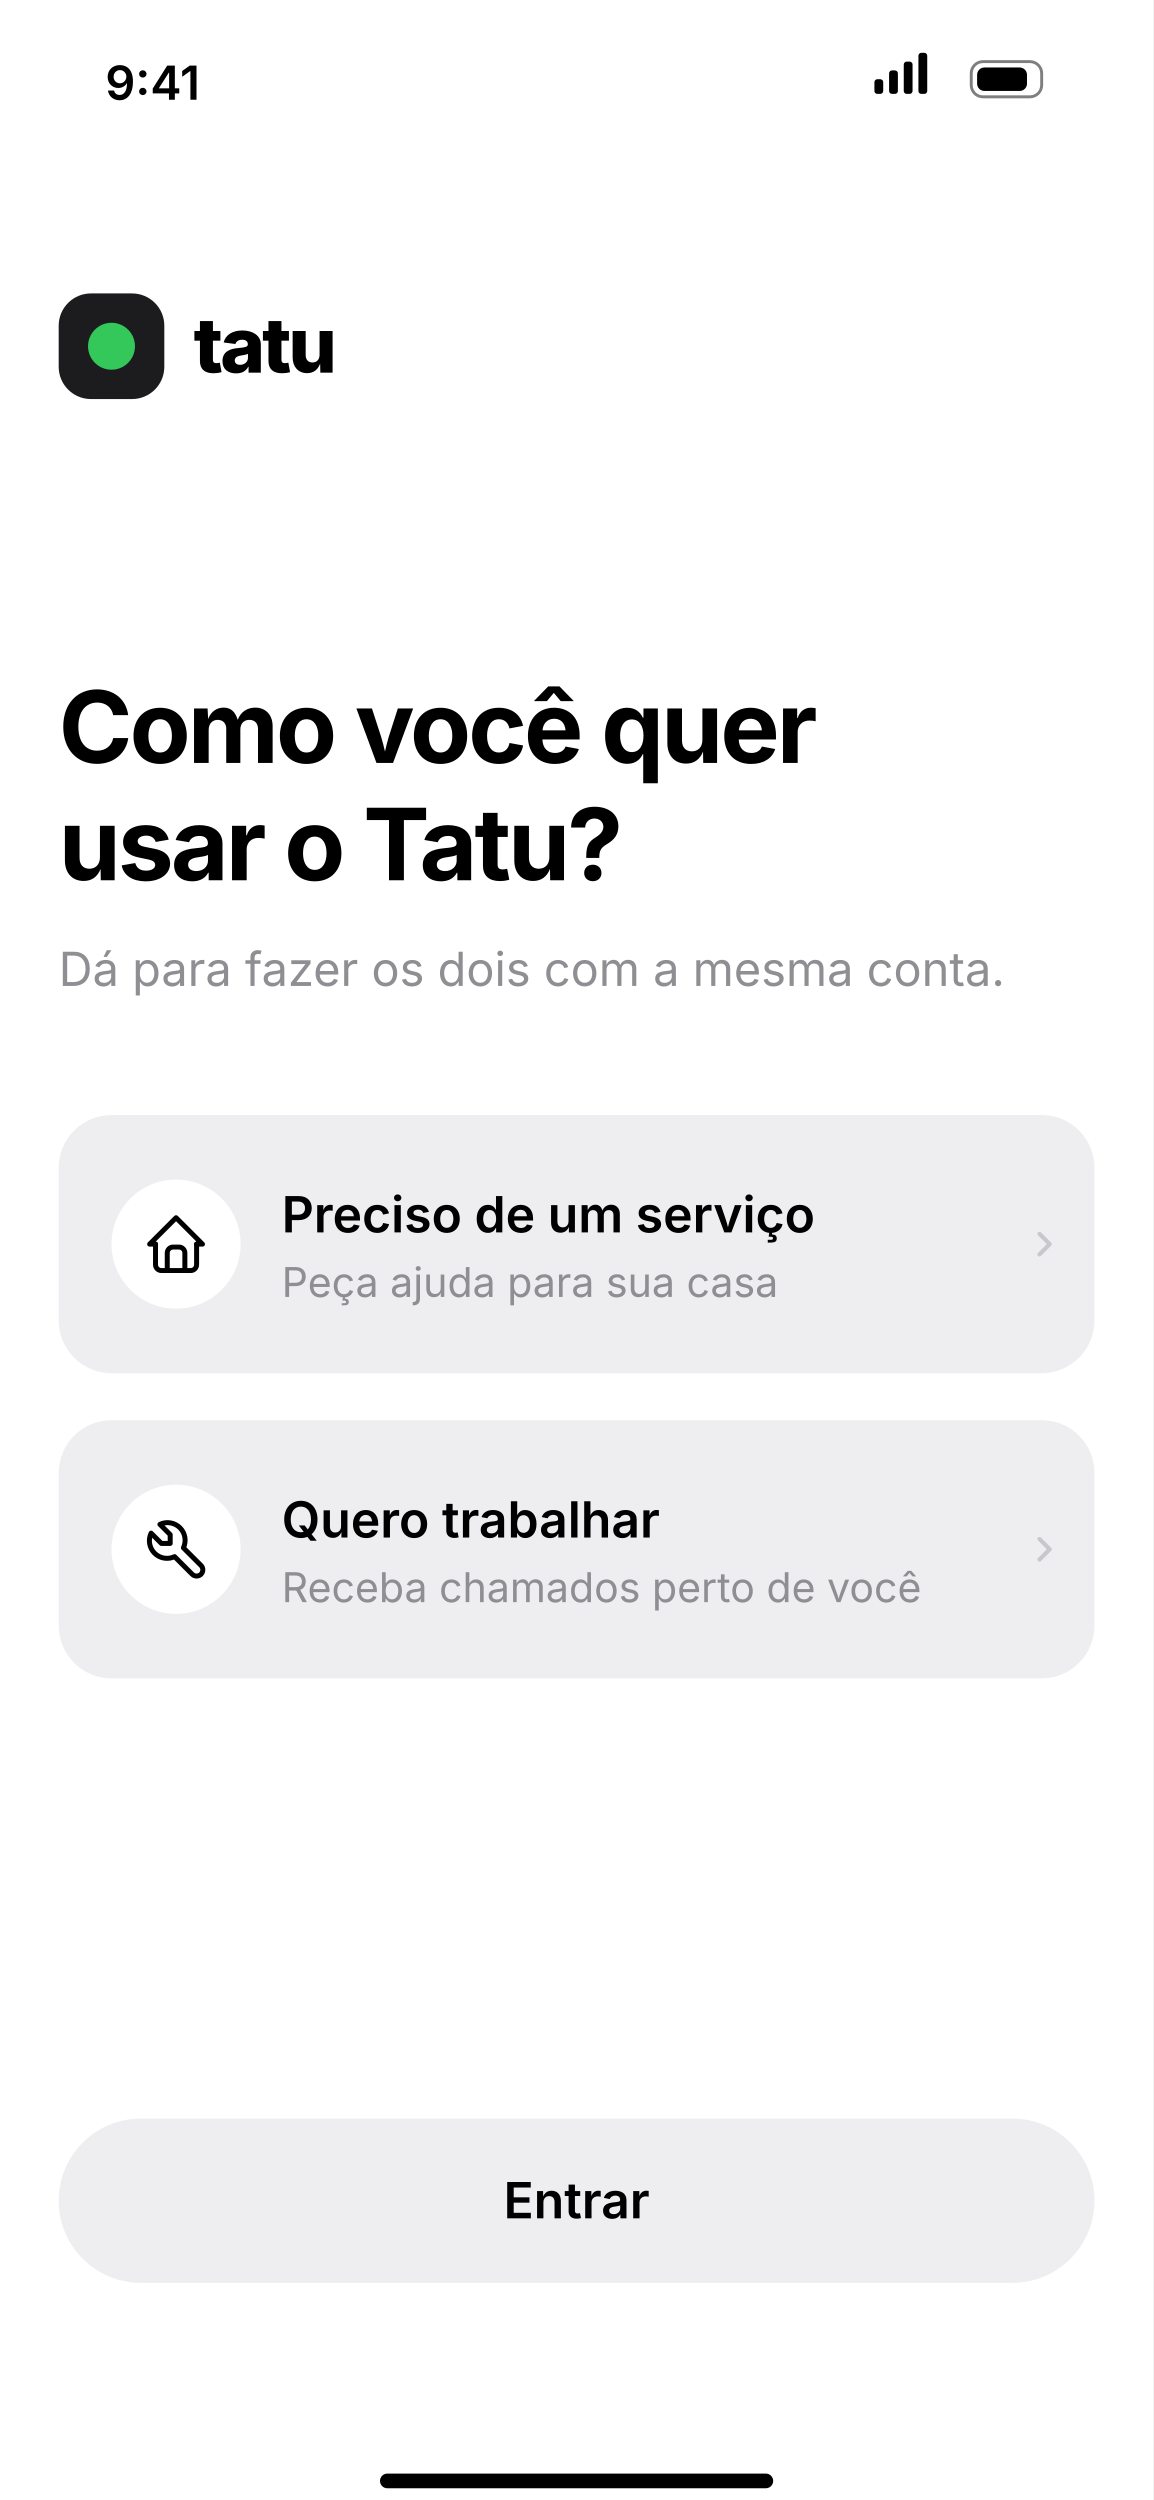
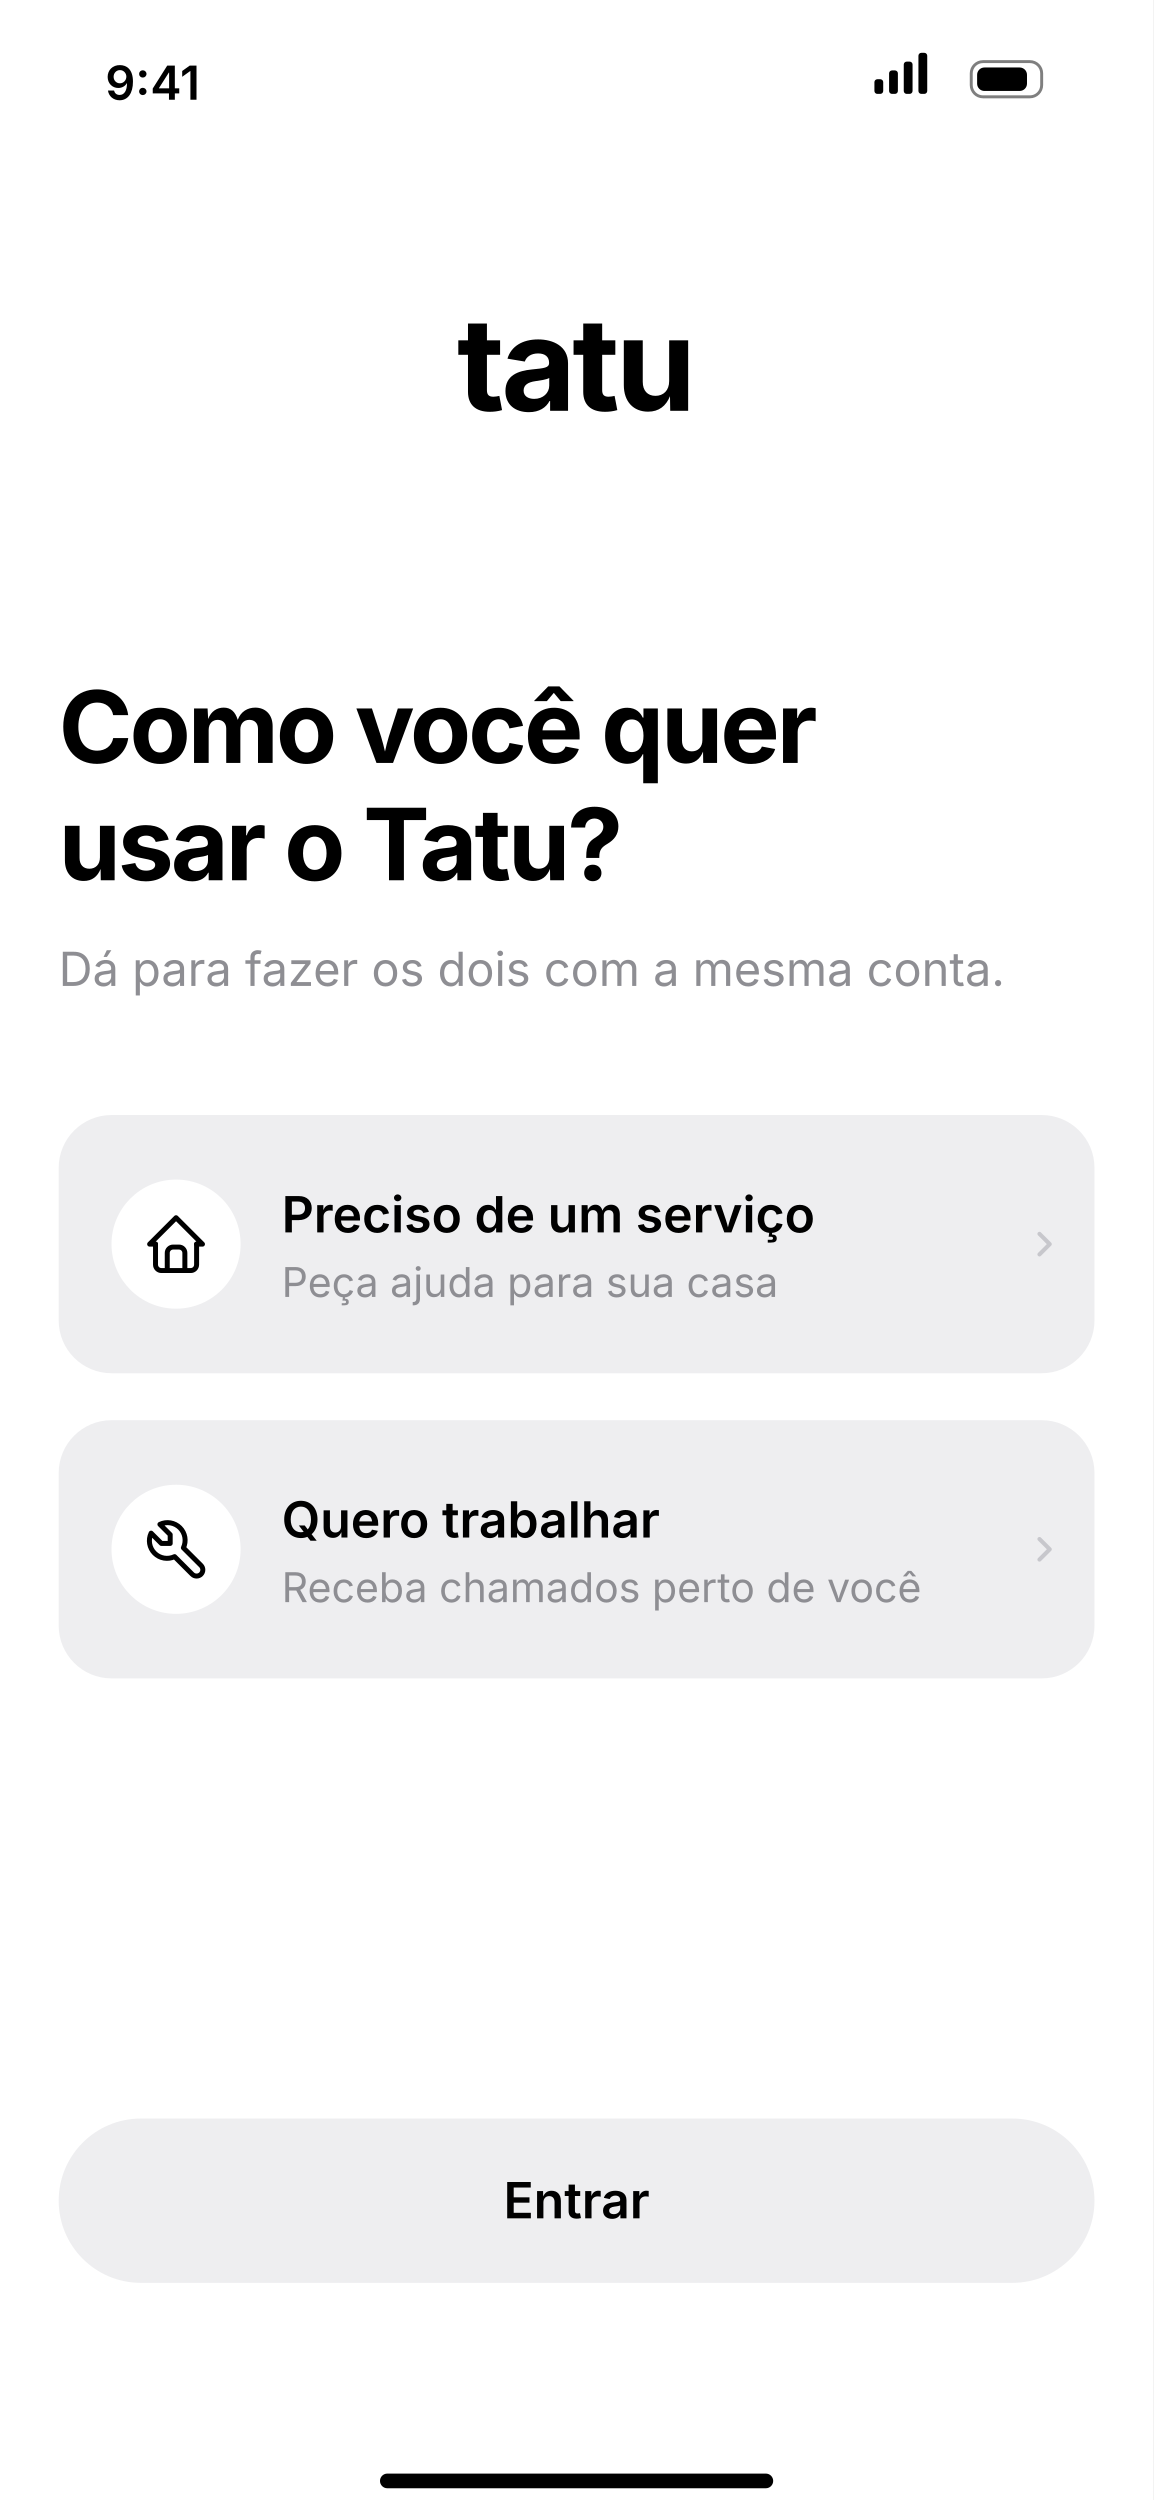
<svg xmlns="http://www.w3.org/2000/svg" width="393" height="852" viewBox="0 0 393 852" font-family="Inter, -apple-system, 'SF Pro Text', 'Helvetica Neue', sans-serif">
  <rect x="0" y="0" width="393" height="852" rx="0" fill="#FFFFFF" />
  <text x="52" y="34" font-size="16" font-weight="600" fill="#000000" text-anchor="middle">9:41</text>
  <rect x="298" y="27" width="3" height="5" rx="1" fill="#000000" />
  <rect x="303" y="24" width="3" height="8" rx="1" fill="#000000" />
  <rect x="308" y="21" width="3" height="11" rx="1" fill="#000000" />
  <rect x="313" y="18" width="3" height="14" rx="1" fill="#000000" />
  <rect x="331" y="21" width="24" height="12" rx="4" fill="none" stroke="#000000" stroke-width="1" opacity="0.5" />
  <rect x="333" y="23" width="17" height="8" rx="2.5" fill="#000000" />
-   <rect x="20" y="100" width="36" height="36" rx="11" fill="#1C1C1E" />
-   <circle cx="38" cy="118" r="8" fill="#34C759" />
-   <text x="66" y="127" font-size="26" font-weight="800" fill="#000000" text-anchor="start" letter-spacing="-1">tatu</text>
+   <text x="196.5" y="140" font-size="44" font-weight="700" fill="#000000" text-anchor="middle" letter-spacing="-1.3">tatu</text>
  <text x="20" y="260" font-size="34" font-weight="700" fill="#000000" text-anchor="start" letter-spacing="-1">Como você quer</text>
  <text x="20" y="300" font-size="34" font-weight="700" fill="#000000" text-anchor="start" letter-spacing="-1">usar o Tatu?</text>
  <text x="20" y="336" font-size="16" font-weight="400" fill="#8E8E93" text-anchor="start">Dá para fazer os dois com a mesma conta.</text>
  <rect x="20" y="380" width="353" height="88" rx="18" fill="#EEEEF0" />
  <circle cx="60" cy="424" r="22" fill="#fff" />
  <g transform="translate(48,412) scale(1.0)" fill="none" stroke="#000000" stroke-width="1.7" stroke-linecap="round" stroke-linejoin="round">
    <path d="M5 12l-2 0l9 -9l9 9l-2 0" />
    <path d="M5 12v7a2 2 0 0 0 2 2h10a2 2 0 0 0 2 -2v-7" />
    <path d="M9 21v-6a2 2 0 0 1 2 -2h2a2 2 0 0 1 2 2v6" />
  </g>
  <text x="96" y="420" font-size="17" font-weight="600" fill="#000000" text-anchor="start">Preciso de um serviço</text>
  <text x="96" y="442" font-size="14" font-weight="400" fill="#8E8E93" text-anchor="start">Peça ajuda para sua casa</text>
  <g transform="translate(349,417) scale(0.5833333)" fill="none" stroke="#C7C7CC" stroke-width="2.4" stroke-linecap="round" stroke-linejoin="round">
    <path d="M9 6l6 6l-6 6" />
  </g>
  <rect x="20" y="484" width="353" height="88" rx="18" fill="#EEEEF0" />
  <circle cx="60" cy="528" r="22" fill="#fff" />
  <g transform="translate(48,516) scale(1.0)" fill="none" stroke="#000000" stroke-width="1.7" stroke-linecap="round" stroke-linejoin="round">
    <path d="M7 10h3v-3l-3.5 -3.5a6 6 0 0 1 8 8l6 6a2 2 0 0 1 -3 3l-6 -6a6 6 0 0 1 -8 -8l3.5 3.5" />
  </g>
  <text x="96" y="524" font-size="17" font-weight="600" fill="#000000" text-anchor="start">Quero trabalhar</text>
  <text x="96" y="546" font-size="14" font-weight="400" fill="#8E8E93" text-anchor="start">Receba chamados perto de você</text>
  <g transform="translate(349,521) scale(0.5833333)" fill="none" stroke="#C7C7CC" stroke-width="2.4" stroke-linecap="round" stroke-linejoin="round">
    <path d="M9 6l6 6l-6 6" />
  </g>
  <rect x="20" y="722" width="353" height="56" rx="28.0" fill="#EEEEF0" />
  <text x="196.5" y="756.0" font-size="17" font-weight="600" fill="#000000" text-anchor="middle">Entrar</text>
  <rect x="129.5" y="843" width="134" height="5" rx="2.5" fill="#000000" />
</svg>
